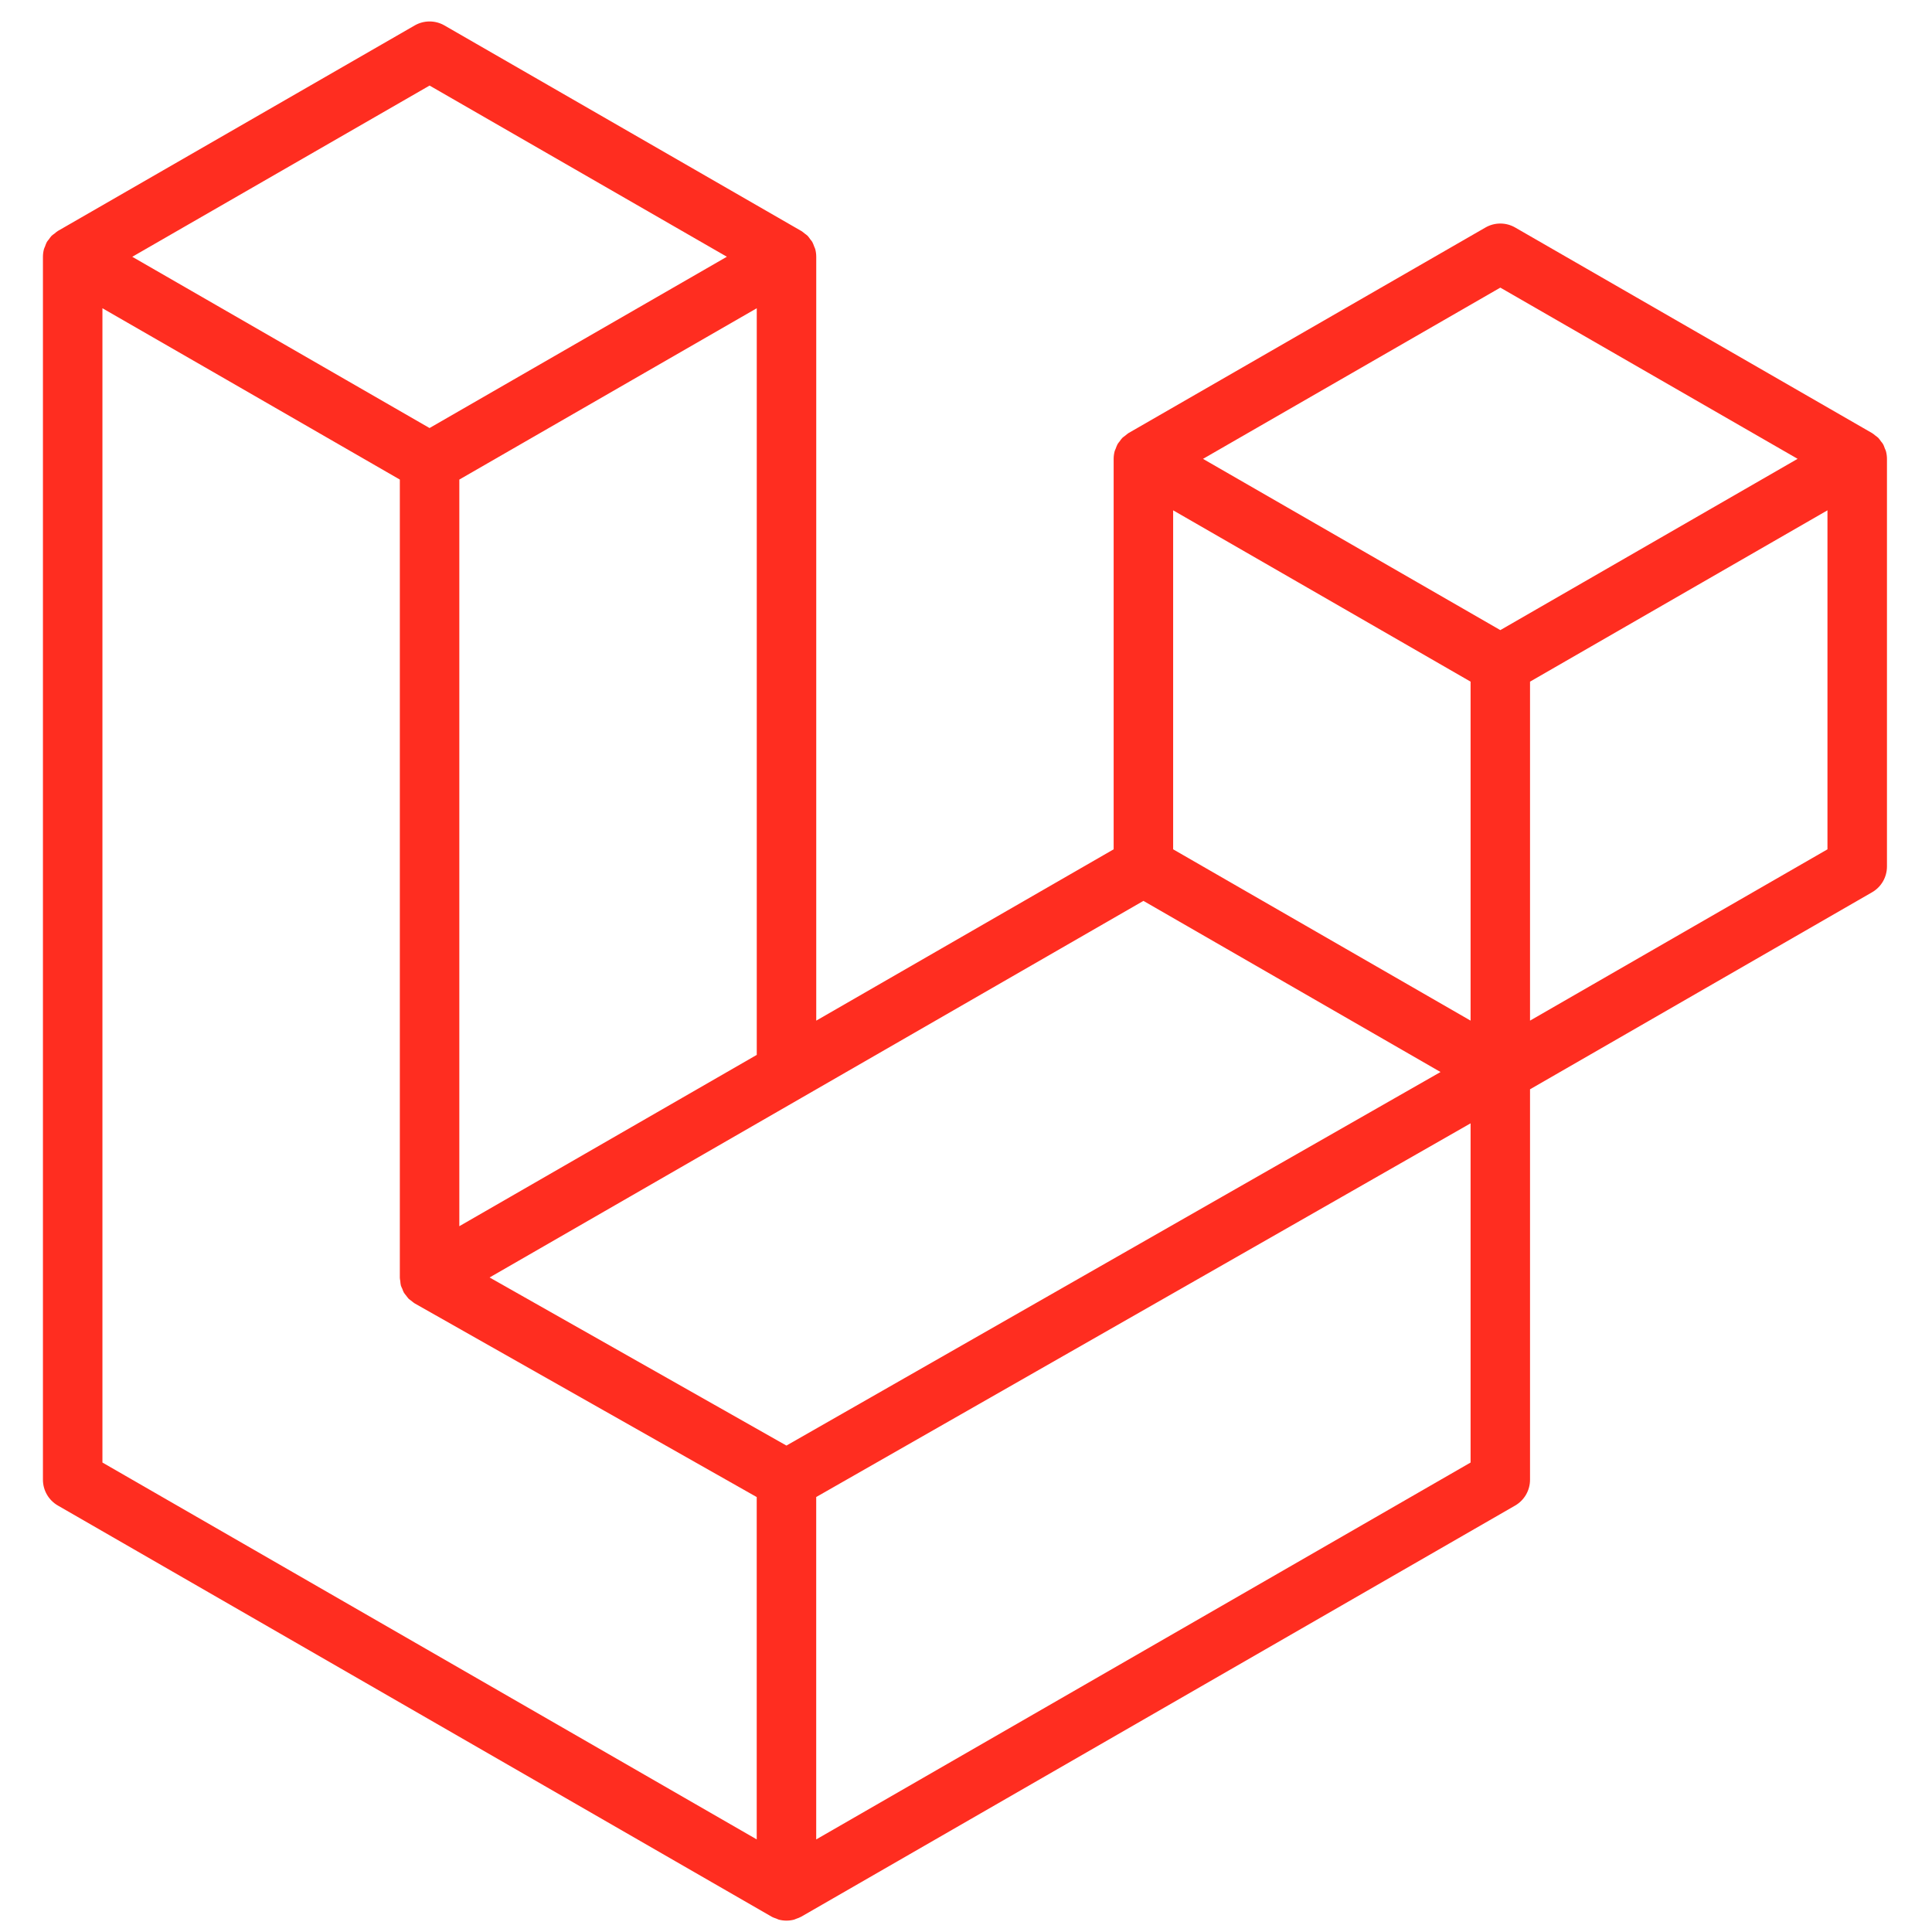
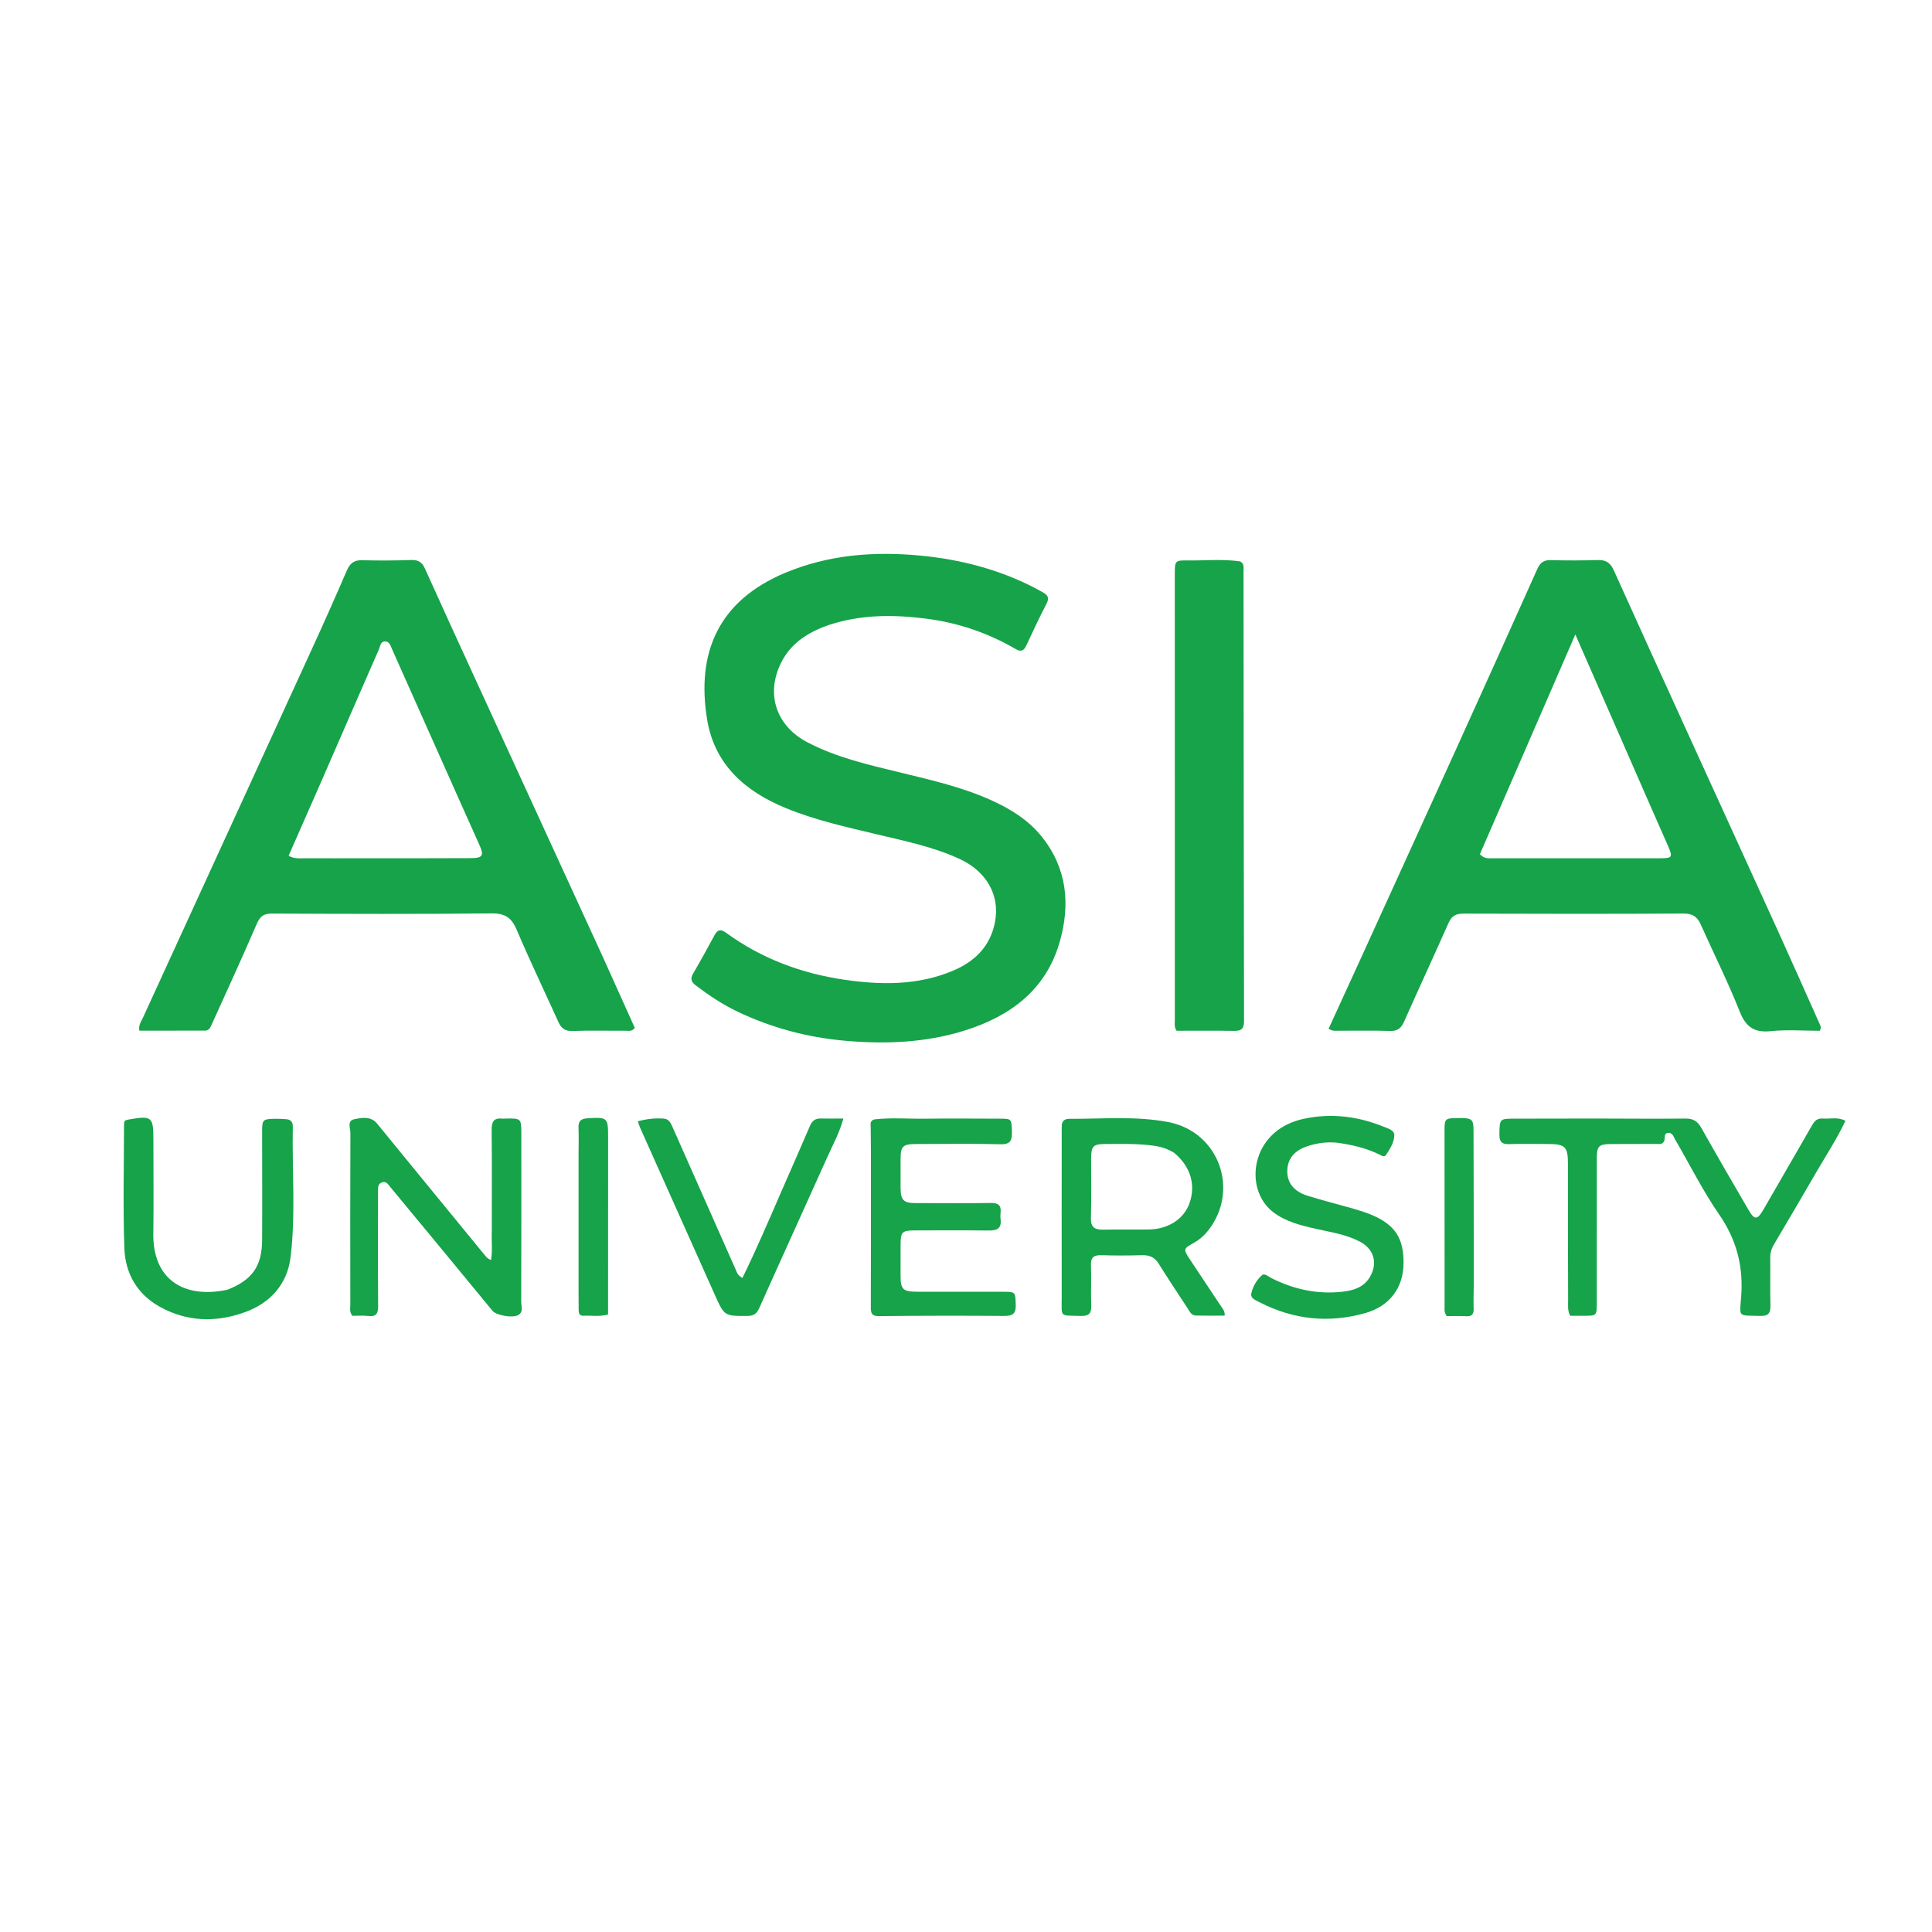
- <svg xmlns="http://www.w3.org/2000/svg" width="166" height="166" viewBox="0 0 166 166" fill="none">
-   <path fill-rule="evenodd" clip-rule="evenodd" d="M162.041 38.759C162.099 38.977 162.129 39.201 162.13 39.426V74.452C162.13 74.902 162.011 75.344 161.786 75.733C161.561 76.122 161.237 76.444 160.847 76.668L131.462 93.594V127.141C131.462 128.054 130.977 128.897 130.186 129.357L68.847 164.683C68.707 164.763 68.554 164.814 68.401 164.868C68.343 164.887 68.289 164.922 68.228 164.938C67.8 165.051 67.349 165.051 66.92 164.938C66.85 164.919 66.786 164.881 66.719 164.855C66.579 164.804 66.432 164.76 66.298 164.683L4.972 129.357C4.583 129.133 4.259 128.81 4.034 128.421C3.808 128.032 3.69 127.591 3.689 127.141L3.689 22.063C3.689 21.834 3.721 21.61 3.779 21.393C3.798 21.32 3.843 21.253 3.868 21.179C3.916 21.045 3.961 20.908 4.031 20.783C4.079 20.7 4.149 20.633 4.206 20.557C4.28 20.454 4.347 20.349 4.433 20.26C4.506 20.186 4.602 20.132 4.685 20.068C4.778 19.992 4.861 19.909 4.966 19.848L35.633 2.185C36.022 1.961 36.462 1.844 36.91 1.844C37.358 1.844 37.798 1.961 38.186 2.185L68.851 19.848H68.857C68.959 19.912 69.045 19.992 69.138 20.065C69.221 20.129 69.313 20.186 69.387 20.257C69.476 20.349 69.54 20.454 69.616 20.557C69.671 20.633 69.744 20.7 69.789 20.783C69.862 20.911 69.904 21.045 69.955 21.179C69.98 21.253 70.025 21.32 70.044 21.396C70.103 21.614 70.133 21.838 70.133 22.063V87.694L95.686 72.974V39.423C95.686 39.2 95.718 38.973 95.775 38.759C95.798 38.683 95.839 38.615 95.865 38.542C95.916 38.408 95.96 38.271 96.031 38.146C96.079 38.063 96.149 37.996 96.203 37.92C96.279 37.818 96.343 37.712 96.433 37.623C96.506 37.549 96.599 37.495 96.681 37.431C96.777 37.355 96.86 37.272 96.962 37.211L127.633 19.548C128.021 19.324 128.461 19.206 128.91 19.206C129.358 19.206 129.798 19.324 130.186 19.548L160.85 37.211C160.959 37.275 161.042 37.355 161.137 37.428C161.217 37.492 161.31 37.549 161.383 37.62C161.473 37.712 161.536 37.818 161.613 37.92C161.67 37.996 161.741 38.063 161.785 38.146C161.859 38.271 161.9 38.408 161.951 38.542C161.98 38.615 162.021 38.683 162.041 38.759ZM157.018 72.974V43.848L146.287 50.028L131.462 58.568V87.694L157.021 72.974H157.018ZM126.354 125.663V96.518L111.771 104.85L70.13 128.626V158.046L126.354 125.663ZM8.801 26.485V125.663L65.018 158.043V128.629L35.649 112L35.64 111.994L35.627 111.988C35.528 111.93 35.445 111.847 35.353 111.777C35.273 111.713 35.18 111.662 35.11 111.592L35.104 111.582C35.021 111.502 34.963 111.403 34.893 111.314C34.829 111.228 34.753 111.154 34.702 111.065L34.699 111.055C34.641 110.96 34.606 110.845 34.565 110.736C34.523 110.64 34.469 110.551 34.443 110.449C34.411 110.328 34.405 110.197 34.392 110.072C34.379 109.976 34.354 109.881 34.354 109.785V109.778V41.205L19.532 32.662L8.801 26.485ZM36.913 7.35L11.364 22.063L36.907 36.777L62.453 22.06L36.907 7.35H36.913ZM50.2 99.174L65.022 90.637V26.485L54.291 32.665L39.466 41.205V105.357L50.2 99.174ZM128.91 24.713L103.363 39.426L128.91 54.14L154.453 39.423L128.91 24.713ZM126.354 58.568L111.529 50.028L100.798 43.848V72.974L115.619 81.511L126.354 87.694V58.568ZM67.571 124.205L105.042 102.803L123.772 92.109L98.245 77.405L68.854 94.334L42.066 109.762L67.571 124.205Z" fill="#FF2D20" />
+ <svg xmlns="http://www.w3.org/2000/svg" version="1.1" id="Layer_1" x="0px" y="0px" width="100%" viewBox="0 0 1024 1024" enable-background="new 0 0 1024 1024" xml:space="preserve">
+   <path fill="#16a34a" opacity="1" stroke="none" d=" M320.256,508.803  C325.772,521.117 331.163,533.074 336.457,544.814  C334.788,546.936 332.991,546.284 331.449,546.295  C322.116,546.362 312.774,546.085 303.454,546.439  C299.389,546.593 297.434,544.954 295.905,541.564  C288.582,525.325 280.849,509.263 273.887,492.873  C271.162,486.458 267.771,484.048 260.549,484.123  C221.722,484.531 182.888,484.382 144.057,484.214  C139.64,484.195 137.775,485.79 136.061,489.759  C128.342,507.638 120.19,525.329 112.179,543.082  C111.489,544.611 110.744,546.243 108.722,546.249  C97.094,546.281 85.466,546.264 73.83,546.264  C73.329,543.221 74.897,541.285 75.824,539.26  C105.555,474.305 135.37,409.388 165.111,344.437  C171.488,330.509 177.744,316.522 183.799,302.452  C185.47,298.57 187.648,296.809 191.992,296.928  C200.649,297.165 209.326,297.111 217.982,296.817  C221.715,296.69 223.725,298.009 225.234,301.365  C233.773,320.345 242.455,339.261 251.135,358.178  C274.121,408.273 297.131,458.357 320.256,508.803 M171.064,412.426  C165.027,426.158 158.99,439.89 152.962,453.602  C156.294,455.332 158.832,454.893 161.285,454.902  C172.111,454.942 182.936,454.905 193.762,454.899  C212.415,454.887 231.068,454.939 249.721,454.831  C255.825,454.795 256.593,453.405 254.165,447.991  C250.351,439.489 246.54,430.987 242.746,422.476  C231.097,396.34 219.466,370.195 207.788,344.071  C207.003,342.314 206.464,339.913 203.981,339.976  C201.654,340.034 201.574,342.477 200.89,344.038  C191.011,366.585 181.198,389.161 171.064,412.426 z" />
+   <path fill="#16a34a" opacity="1" stroke="none" d=" M721.476,507.5  C738.184,470.796 754.797,434.464 771.305,398.084  C785.888,365.946 800.395,333.773 814.815,301.563  C816.317,298.209 818.221,296.763 821.993,296.873  C830.315,297.114 838.656,297.084 846.978,296.831  C851.267,296.701 853.601,298.394 855.346,302.27  C868.604,331.717 882.017,361.094 895.409,390.48  C911.146,425.013 926.944,459.518 942.648,494.067  C949.949,510.13 957.096,526.264 964.291,542.375  C964.75,543.401 965.543,544.415 964.564,546.332  C956.143,546.332 947.29,545.631 938.601,546.527  C929.721,547.442 925.33,544.35 922.036,536.029  C915.856,520.416 908.271,505.362 901.429,490.006  C899.581,485.86 897.072,484.175 892.281,484.201  C853.463,484.41 814.644,484.368 775.825,484.235  C771.789,484.221 769.445,485.351 767.752,489.181  C760.015,506.687 751.932,524.04 744.172,541.536  C742.607,545.065 740.67,546.561 736.664,546.421  C727.678,546.107 718.674,546.341 709.678,546.299  C708.054,546.291 706.34,546.691 704.199,545.239  C709.88,532.844 715.607,520.348 721.476,507.5 M859.398,392.076  C851.382,373.774 843.365,355.473 834.958,336.279  C817.732,375.944 801.003,414.464 784.385,452.726  C786.68,455.332 789.143,454.898 791.403,454.9  C821.033,454.929 850.662,454.919 880.292,454.89  C886.322,454.884 886.663,454.222 884.148,448.517  C875.966,429.951 867.81,411.374 859.398,392.076 z" />
+   <path fill="#16a34a" opacity="1" stroke="none" d=" M439.232,331.279  C428.344,335.102 419.342,340.718 414.104,351.06  C405.691,367.669 411.298,384.673 427.824,393.364  C443.632,401.677 460.871,405.472 477.995,409.646  C494.161,413.586 510.381,417.33 525.628,424.25  C535.745,428.842 545.042,434.61 552.106,443.397  C565.589,460.168 567.348,479.242 561.709,499.096  C554.407,524.804 535.315,538.735 511.021,546.289  C490.424,552.694 469.182,553.512 447.778,551.606  C427.869,549.833 408.876,544.777 390.841,536.159  C382.993,532.409 375.796,527.616 368.88,522.371  C366.6,520.642 365.656,518.92 367.332,516.064  C371.29,509.316 375.059,502.454 378.769,495.565  C380.37,492.592 382.145,492.434 384.737,494.325  C403.426,507.965 424.504,515.873 447.214,519.231  C466.808,522.129 486.444,522.38 505.159,514.478  C516.802,509.561 525.102,501.366 527.441,488.276  C529.92,474.411 522.908,461.914 508.717,455.313  C494.885,448.88 480.011,445.86 465.305,442.342  C448.818,438.397 432.248,434.771 416.49,428.301  C394.879,419.429 378.687,405.246 374.772,381.234  C369.003,345.851 380.809,318.378 416.293,303.561  C439.045,294.061 462.945,292.157 487.314,294.433  C508.9,296.449 529.538,301.761 548.847,311.806  C550.324,312.574 551.76,313.419 553.206,314.243  C555.672,315.649 556.077,317.289 554.68,319.985  C550.931,327.222 547.447,334.6 544.029,342.002  C542.702,344.876 541.271,345.704 538.308,343.986  C523.593,335.455 507.766,330.039 490.895,327.901  C473.614,325.711 456.418,325.598 439.232,331.279 z" />
+   <path fill="#16a34a" opacity="1" stroke="none" d=" M657.326,297.546  C659.671,298.979 659.093,300.969 659.095,302.722  C659.174,382.209 659.203,461.695 659.357,541.182  C659.365,545.154 658.049,546.447 654.179,546.38  C643.888,546.204 633.592,546.321 623.639,546.321  C622.216,544.279 622.682,542.561 622.681,540.948  C622.658,462.126 622.66,383.303 622.664,304.481  C622.665,297.107 622.68,296.947 629.944,297.04  C638.93,297.155 647.932,296.212 657.326,297.546 z" />
+   <path fill="#16a34a" opacity="1" stroke="none" d=" M845,592.847  C861.481,592.878 877.462,593.02 893.441,592.861  C897.495,592.82 899.792,594.344 901.739,597.803  C909.985,612.455 918.418,627.003 926.896,641.522  C929.953,646.758 931.526,646.552 934.615,641.174  C943.24,626.163 951.983,611.219 960.569,596.186  C961.885,593.882 963.463,592.64 966.114,592.85  C969.982,593.156 974.021,591.872 978.12,594.044  C973.646,603.573 967.983,612.156 962.837,621.021  C955.319,633.974 947.744,646.894 940.117,659.783  C938.791,662.024 938.24,664.291 938.27,666.881  C938.365,675.208 938.16,683.54 938.364,691.864  C938.461,695.796 937.419,697.586 933.08,697.457  C920.919,697.096 922,698.594 922.86,687.113  C924.068,670.988 920.364,657 911.116,643.594  C902.446,631.028 895.584,617.217 887.874,603.984  C886.999,602.483 886.462,600.227 884.161,600.44  C881.749,600.662 882.591,602.967 882.148,604.426  C881.389,606.925 879.258,606.289 877.561,606.305  C869.567,606.384 861.57,606.299 853.576,606.372  C847.408,606.428 846.365,607.504 846.359,613.733  C846.335,639.218 846.349,664.703 846.342,690.188  C846.341,697.389 846.33,697.389 839.368,697.39  C837.043,697.39 834.717,697.39 832.25,697.39  C830.739,694.68 831.153,691.799 831.143,689.056  C831.053,664.906 831.019,640.755 831.033,616.604  C831.039,607.964 829.559,606.37 820.902,606.35  C813.906,606.334 806.904,606.167 799.917,606.415  C795.98,606.555 794.651,605.14 794.715,601.245  C794.852,592.937 794.756,592.911 803.026,592.914  C816.851,592.92 830.675,592.872 845,592.847 z" />
+   <path fill="#16a34a" opacity="1" stroke="none" d=" M260.66,651.996  C260.662,634.001 260.785,616.504 260.579,599.011  C260.527,594.595 261.686,592.326 266.392,592.901  C266.882,592.961 267.389,592.876 267.889,592.865  C276.204,592.696 276.316,592.781 276.318,600.921  C276.329,630.58 276.357,660.239 276.257,689.898  C276.249,692.333 277.641,695.459 274.517,697.086  C271.463,698.677 263.008,697.149 261.026,694.753  C251.259,682.947 241.547,671.094 231.796,659.274  C223.529,649.251 215.244,639.242 206.941,629.25  C205.806,627.884 204.79,625.923 202.564,626.647  C200.134,627.438 200.356,629.701 200.355,631.698  C200.345,651.86 200.26,672.022 200.419,692.182  C200.452,696.248 199.378,698.038 195.059,697.489  C192.282,697.136 189.423,697.423 186.81,697.423  C185.059,695.405 185.685,693.313 185.682,691.397  C185.633,661.072 185.593,630.746 185.72,600.421  C185.731,597.945 183.806,594.012 187.823,593.204  C191.909,592.382 196.567,591.507 199.893,595.555  C208.35,605.852 216.755,616.191 225.192,626.505  C235.632,639.267 246.073,652.028 256.545,664.764  C257.476,665.896 258.329,667.196 260.252,667.793  C261.139,662.649 260.422,657.547 260.66,651.996 z" />
+   <path fill="#16a34a" opacity="1" stroke="none" d=" M562.736,597.304  C562.621,593.957 564.416,592.982 566.854,592.995  C584.32,593.087 601.923,591.422 619.192,594.717  C646.063,599.843 657.22,630.779 640.332,652.228  C638.248,654.876 635.769,657.03 632.815,658.698  C627.087,661.933 627.061,662.014 630.803,667.708  C636.11,675.779 641.528,683.778 646.836,691.849  C647.805,693.321 649.258,694.63 649.11,697.309  C644.033,697.309 638.958,697.381 633.887,697.279  C631.296,697.227 630.423,694.875 629.272,693.134  C624.13,685.359 618.995,677.576 614.057,669.671  C611.936,666.277 609.154,665.164 605.286,665.277  C598.128,665.487 590.953,665.51 583.797,665.278  C579.743,665.146 578.077,666.438 578.242,670.684  C578.512,677.671 578.123,684.684 578.389,691.672  C578.55,695.889 577.384,697.643 572.813,697.473  C561.326,697.045 562.745,698.734 562.723,687.246  C562.668,657.422 562.717,627.598 562.736,597.304 M622.376,611.045  C619.21,609.132 615.82,607.904 612.14,607.354  C603.21,606.018 594.226,606.313 585.252,606.36  C579.561,606.39 578.35,607.655 578.327,613.542  C578.285,624.193 578.555,634.852 578.213,645.492  C578.048,650.605 580.318,651.827 584.76,651.742  C592.746,651.589 600.736,651.739 608.723,651.656  C619.095,651.549 627.388,646.212 630.407,637.835  C633.888,628.173 631.147,618.41 622.376,611.045 z" />
+   <path fill="#16a34a" opacity="1" stroke="none" d=" M463.207,593.332  C472.397,592.245 481.232,593.053 490.055,592.935  C503.385,592.756 516.718,592.899 530.05,592.923  C536.158,592.934 536.132,593.086 536.33,599.549  C536.464,603.915 536.038,606.634 530.316,606.48  C515.328,606.078 500.322,606.327 485.324,606.361  C478.564,606.376 477.368,607.564 477.328,614.117  C477.296,619.283 477.29,624.45 477.331,629.616  C477.382,636.082 478.914,637.649 485.207,637.66  C498.539,637.684 511.873,637.792 525.202,637.605  C529.142,637.55 530.774,638.878 530.326,642.788  C530.194,643.939 530.195,645.133 530.335,646.283  C530.924,651.094 528.427,652.259 524.124,652.205  C511.294,652.045 498.462,652.118 485.63,652.139  C477.899,652.151 477.353,652.712 477.328,660.305  C477.311,665.471 477.322,670.637 477.323,675.803  C477.325,683.482 478.426,684.625 486.383,684.651  C501.382,684.701 516.381,684.66 531.379,684.669  C538.361,684.674 538.115,684.696 538.366,691.526  C538.536,696.139 536.889,697.5 532.332,697.465  C510.169,697.293 488.003,697.326 465.84,697.568  C461.862,697.612 461.551,695.839 461.558,692.783  C461.622,665.963 461.621,639.142 461.619,612.321  C461.619,607.323 461.514,602.324 461.49,597.326  C461.483,595.892 460.943,594.233 463.207,593.332 z" />
+   <path fill="#16a34a" opacity="1" stroke="none" d=" M120.478,683.607  C133.681,678.437 138.844,671.129 138.928,657.264  C139.044,638.103 138.943,618.94 138.929,599.778  C138.925,593.456 139.237,593.105 145.72,592.983  C147.713,592.945 149.715,593.054 151.706,593.199  C154.086,593.371 155.244,594.636 155.197,597.117  C154.762,620.087 156.742,643.15 154.063,666.008  C152.363,680.508 143.427,690.649 129.565,695.578  C114.313,701.002 99.13,700.623 84.722,692.633  C72.62,685.921 66.376,674.842 65.913,661.539  C65.148,639.571 65.715,617.556 65.74,595.562  C65.74,595.09 65.978,594.62 66.154,593.965  C66.726,593.784 67.323,593.518 67.948,593.409  C80.58,591.203 81.309,591.81 81.303,604.294  C81.295,620.791 81.498,637.291 81.262,653.784  C80.921,677.647 96.823,688.564 120.478,683.607 z" />
+   <path fill="#16a34a" opacity="1" stroke="none" d=" M708.511,605.63  C702.874,605.124 697.766,605.908 692.874,607.548  C685.675,609.96 682.25,614.546 682.288,620.964  C682.324,626.955 685.831,631.502 692.938,633.738  C701.018,636.28 709.253,638.324 717.398,640.664  C720.43,641.536 723.465,642.468 726.382,643.658  C739.731,649.104 743.904,656.525 743.914,669.246  C743.925,682.59 736.456,692.287 723.806,695.902  C704.455,701.431 685.672,699.516 667.724,690.288  C665.701,689.247 662.657,688.168 663.203,685.615  C663.988,681.947 666.003,678.405 668.854,675.888  C670.228,674.676 672.25,676.606 673.833,677.405  C685.703,683.398 698.203,686.113 711.48,684.649  C717.437,683.992 723.007,682.237 726.203,676.616  C730.333,669.353 728.191,662.002 720.764,658.096  C713.463,654.256 705.322,653.083 697.388,651.288  C689.411,649.483 681.387,647.508 674.802,642.44  C663.227,633.533 662.397,615.232 672.377,603.584  C678.947,595.916 687.786,593.077 697.058,591.958  C709.426,590.466 721.613,592.376 733.208,597.137  C735.561,598.103 739.113,598.905 739.017,601.85  C738.895,605.603 736.678,609.039 734.564,612.211  C733.733,613.458 732.362,612.547 731.386,612.061  C724.297,608.526 716.72,606.771 708.511,605.63 z" />
+   <path fill="#16a34a" opacity="1" stroke="none" d=" M414.213,631.332  C419.371,619.555 424.42,608.144 429.327,596.673  C430.465,594.013 432.152,592.76 435.031,592.83  C438.773,592.92 442.519,592.852 447.006,592.852  C444.873,600.584 441.534,606.519 438.783,612.656  C426.741,639.521 414.486,666.292 402.49,693.178  C401.131,696.224 399.608,697.448 396.24,697.464  C383.982,697.522 383.959,697.652 378.862,686.266  C365.672,656.804 352.503,627.333 339.339,597.86  C338.875,596.822 338.554,595.722 338.035,594.287  C342.76,593.077 347.257,592.515 351.874,592.899  C354.453,593.113 355.395,594.963 356.313,597.042  C367.475,622.3 378.684,647.536 389.879,672.78  C390.544,674.28 390.901,675.98 393.499,677.327  C400.866,662.313 407.427,646.98 414.213,631.332 z" />
+   <path fill="#16a34a" opacity="1" stroke="none" d=" M781.14,679.998  C781.095,684.827 780.913,689.161 781.063,693.485  C781.165,696.419 780.336,697.813 777.14,697.621  C773.53,697.404 769.897,697.571 766.811,697.571  C765.295,695.477 765.667,693.93 765.666,692.478  C765.635,661.334 765.624,630.191 765.633,599.048  C765.635,592.827 765.905,592.634 773.191,592.598  C780.152,592.565 780.977,593.12 780.999,599.066  C781.098,625.876 781.104,652.687 781.14,679.998 z" />
+   <path fill="#16a34a" opacity="1" stroke="none" d=" M306.651,613  C306.658,607.51 306.813,602.515 306.622,597.532  C306.487,594.01 308.13,592.924 311.356,592.725  C322.018,592.067 322.314,592.276 322.311,602.792  C322.304,632.067 322.299,661.342 322.293,690.617  C322.293,692.592 322.293,694.567 322.293,696.715  C317.687,697.962 313.374,697.181 309.127,697.356  C307.106,697.44 306.704,695.983 306.694,694.339  C306.672,691.012 306.653,687.686 306.653,684.359  C306.65,660.74 306.651,637.12 306.651,613 z" />
</svg>
